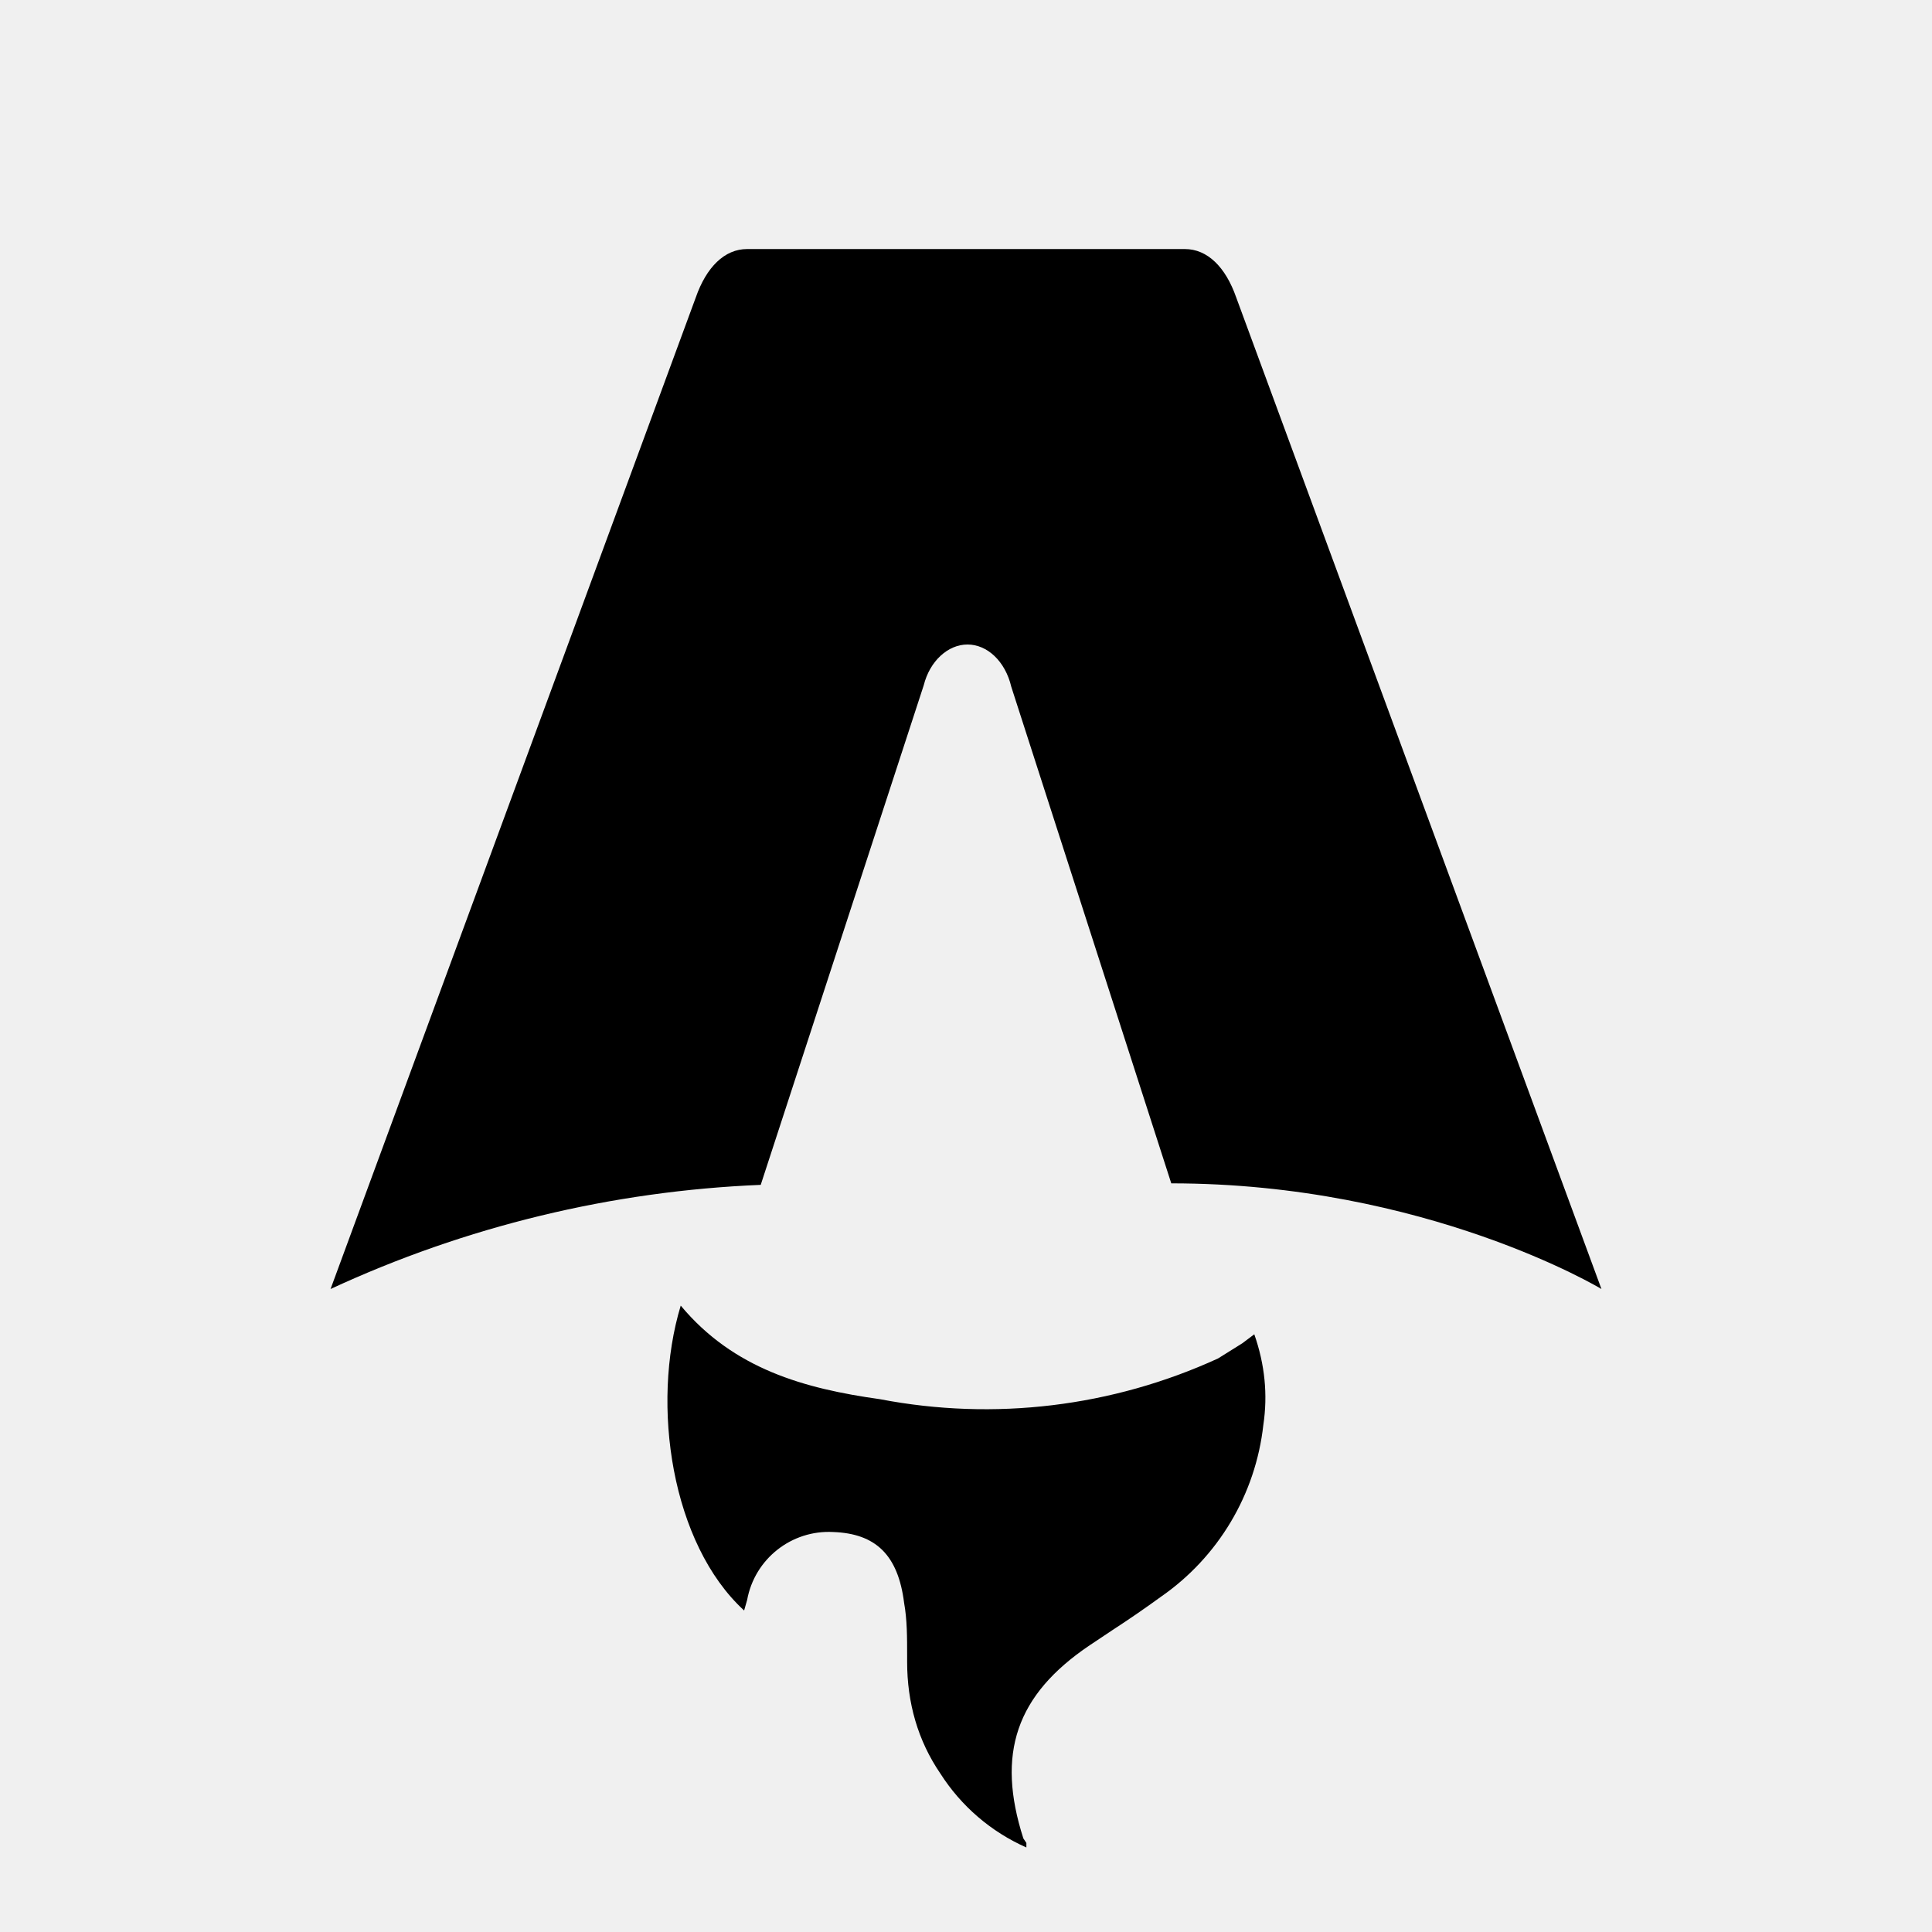
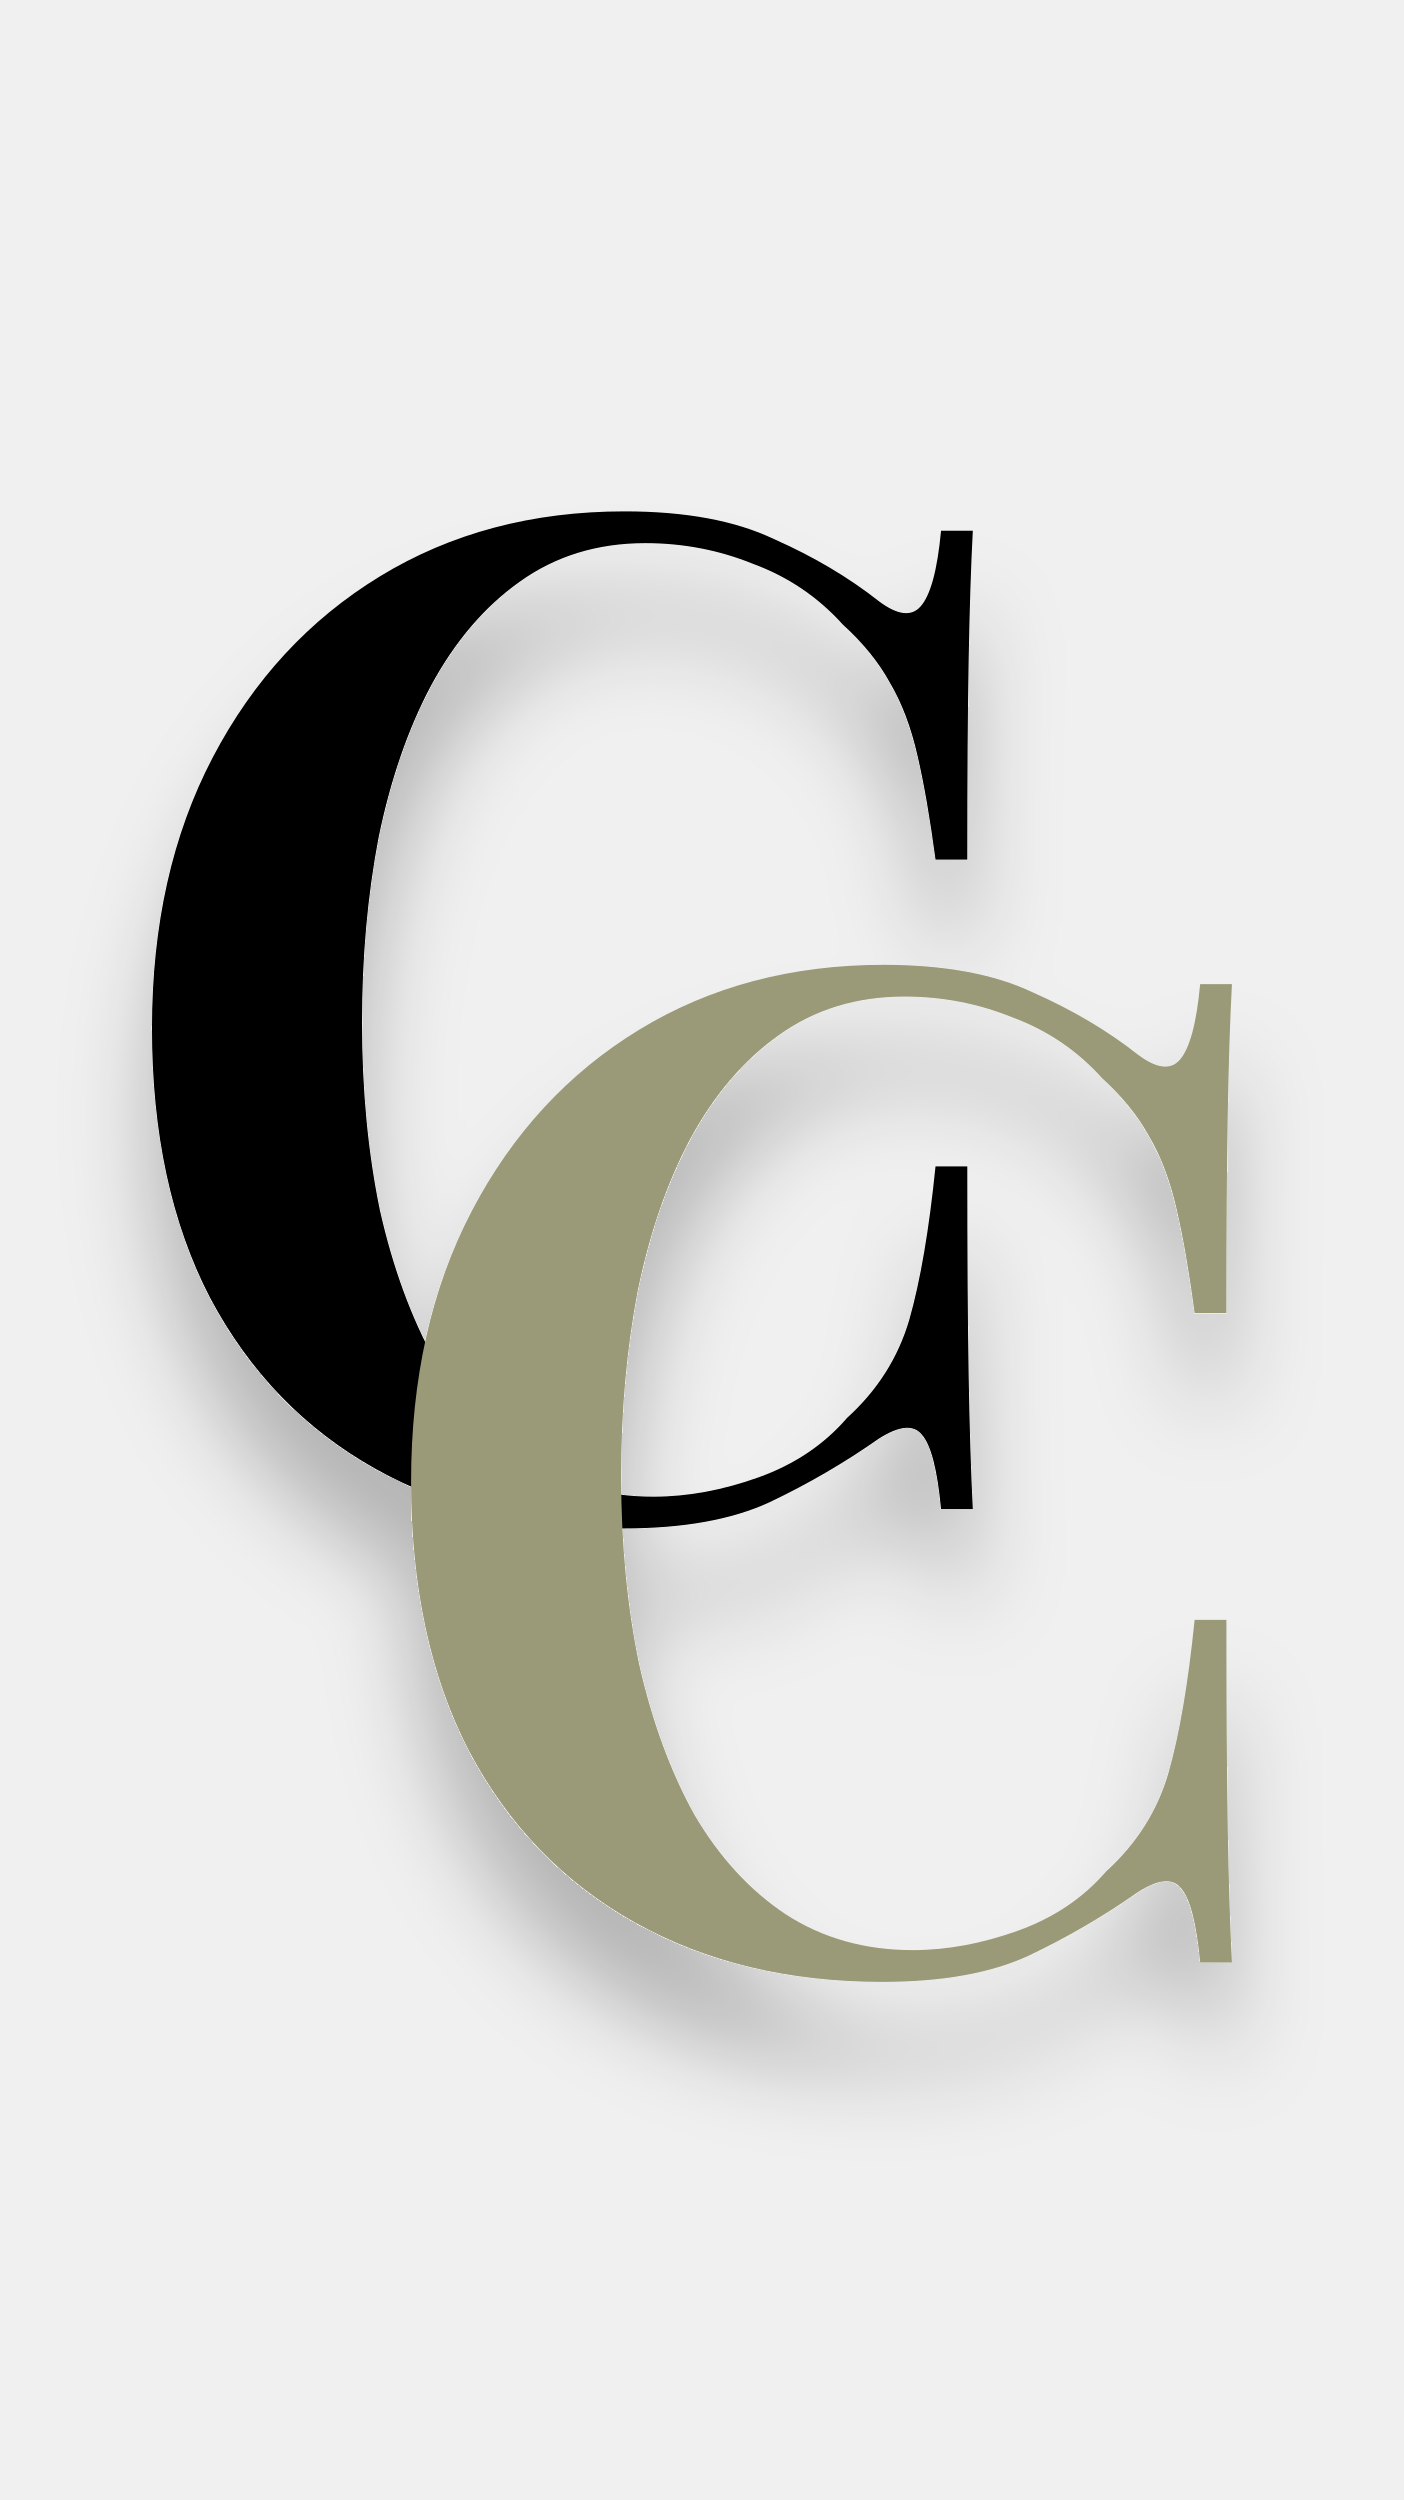
- <svg xmlns="http://www.w3.org/2000/svg" fill="none" viewBox="0 0 128 128">
-   <path d="M50.4 78.5a75.1 75.1 0 0 0-28.5 6.9l24.2-65.7c.7-2 1.9-3.2 3.4-3.2h29c1.5 0 2.7 1.2 3.4 3.2l24.2 65.7s-11.6-7-28.5-7L67 45.5c-.4-1.7-1.6-2.8-2.9-2.8-1.3 0-2.5 1.1-2.9 2.7L50.4 78.5Zm-1.1 28.2Zm-4.2-20.2c-2 6.6-.6 15.8 4.2 20.2a17.5 17.5 0 0 1 .2-.7 5.5 5.5 0 0 1 5.7-4.5c2.8.1 4.3 1.5 4.7 4.7.2 1.1.2 2.3.2 3.5v.4c0 2.7.7 5.2 2.2 7.4a13 13 0 0 0 5.7 4.9v-.3l-.2-.3c-1.8-5.6-.5-9.5 4.4-12.8l1.5-1a73 73 0 0 0 3.2-2.2 16 16 0 0 0 6.8-11.4c.3-2 .1-4-.6-6l-.8.6-1.6 1a37 37 0 0 1-22.4 2.7c-5-.7-9.7-2-13.2-6.2Z" />
-   <style>
-         path { fill: #000; }
-         @media (prefers-color-scheme: dark) {
-             path { fill: #FFF; }
-         }
-     </style>
+ <svg xmlns="http://www.w3.org/2000/svg" width="64" height="114" viewBox="0 0 65 114" fill="none">
+   <g filter="url(#filter0_d_8177_42)">
+     <path d="M28.926 22.792C31.742 22.792 34.046 23.219 35.838 24.072C37.672 24.883 39.294 25.843 40.702 26.952C41.555 27.592 42.195 27.677 42.622 27.208C43.091 26.696 43.411 25.523 43.582 23.688H45.054C44.968 25.309 44.904 27.293 44.862 29.64C44.819 31.987 44.798 35.08 44.798 38.92H43.326C43.07 37 42.792 35.4 42.494 34.12C42.195 32.797 41.768 31.667 41.214 30.728C40.702 29.789 39.976 28.893 39.038 28.04C37.886 26.76 36.499 25.821 34.878 25.224C33.299 24.584 31.635 24.264 29.886 24.264C27.667 24.264 25.726 24.861 24.062 26.056C22.44 27.208 21.075 28.808 19.966 30.856C18.899 32.861 18.088 35.208 17.534 37.896C17.022 40.584 16.766 43.443 16.766 46.472C16.766 49.587 17.043 52.488 17.598 55.176C18.195 57.821 19.048 60.147 20.158 62.152C21.31 64.115 22.718 65.651 24.382 66.76C26.088 67.869 28.051 68.424 30.27 68.424C31.848 68.424 33.47 68.125 35.134 67.528C36.798 66.931 38.163 66.013 39.23 64.776C40.638 63.496 41.598 61.981 42.11 60.232C42.622 58.44 43.027 56.072 43.326 53.128H44.798C44.798 57.139 44.819 60.381 44.862 62.856C44.904 65.288 44.968 67.336 45.054 69H43.582C43.411 67.165 43.112 66.013 42.686 65.544C42.302 65.075 41.64 65.139 40.702 65.736C39.123 66.845 37.438 67.827 35.646 68.68C33.896 69.491 31.635 69.896 28.862 69.896C24.51 69.896 20.691 68.979 17.406 67.144C14.12 65.309 11.56 62.664 9.726 59.208C7.934 55.752 7.038 51.592 7.038 46.728C7.038 41.949 7.976 37.768 9.854 34.184C11.731 30.6 14.312 27.805 17.598 25.8C20.883 23.795 24.659 22.792 28.926 22.792Z" fill="black" />
+     <path d="M40.926 43.792C43.742 43.792 46.046 44.219 47.838 45.072C49.672 45.883 51.294 46.843 52.702 47.952C53.555 48.592 54.195 48.677 54.622 48.208C55.091 47.696 55.411 46.523 55.582 44.688H57.054C56.968 46.309 56.904 48.293 56.862 50.64C56.819 52.987 56.798 56.08 56.798 59.92H55.326C55.07 58 54.792 56.4 54.494 55.12C54.195 53.797 53.768 52.667 53.214 51.728C52.702 50.789 51.976 49.893 51.038 49.04C49.886 47.76 48.499 46.821 46.878 46.224C45.299 45.584 43.635 45.264 41.886 45.264C39.667 45.264 37.726 45.861 36.062 47.056C34.44 48.208 33.075 49.808 31.966 51.856C30.899 53.861 30.088 56.208 29.534 58.896C29.022 61.584 28.766 64.443 28.766 67.472C28.766 70.587 29.043 73.488 29.598 76.176C30.195 78.821 31.048 81.147 32.158 83.152C33.31 85.115 34.718 86.651 36.382 87.76C38.088 88.869 40.051 89.424 42.27 89.424C43.848 89.424 45.47 89.125 47.134 88.528C48.798 87.931 50.163 87.013 51.23 85.776C52.638 84.496 53.598 82.981 54.11 81.232C54.622 79.44 55.027 77.072 55.326 74.128H56.798C56.798 78.139 56.819 81.381 56.862 83.856C56.904 86.288 56.968 88.336 57.054 90H55.582C55.411 88.165 55.112 87.013 54.686 86.544C54.302 86.075 53.64 86.139 52.702 86.736C51.123 87.845 49.438 88.827 47.646 89.68C45.896 90.491 43.635 90.896 40.862 90.896C36.51 90.896 32.691 89.979 29.406 88.144C26.12 86.309 23.56 83.664 21.726 80.208C19.934 76.752 19.038 72.592 19.038 67.728C19.038 62.949 19.976 58.768 21.854 55.184C23.731 51.6 26.312 48.805 29.598 46.8C32.883 44.795 36.659 43.792 40.926 43.792Z" fill="#9B9A78" />
+   </g>
+   <defs>
+     <filter id="filter0_d_8177_42" x="0" y="0" width="65" height="114" filterUnits="userSpaceOnUse" color-interpolation-filters="sRGB">
+       <feFlood flood-opacity="0" result="BackgroundImageFix" />
+       <feColorMatrix in="SourceAlpha" type="matrix" values="0 0 0 0 0 0 0 0 0 0 0 0 0 0 0 0 0 0 127 0" result="hardAlpha" />
+       <feOffset dy="4" />
+       <feGaussianBlur stdDeviation="2" />
+       <feComposite in2="hardAlpha" operator="out" />
+       <feColorMatrix type="matrix" values="0 0 0 0 0 0 0 0 0 0 0 0 0 0 0 0 0 0 0.25 0" />
+       <feBlend mode="normal" in2="BackgroundImageFix" result="effect1_dropShadow_8177_42" />
+       <feBlend mode="normal" in="SourceGraphic" in2="effect1_dropShadow_8177_42" result="shape" />
+     </filter>
+   </defs>
</svg>
